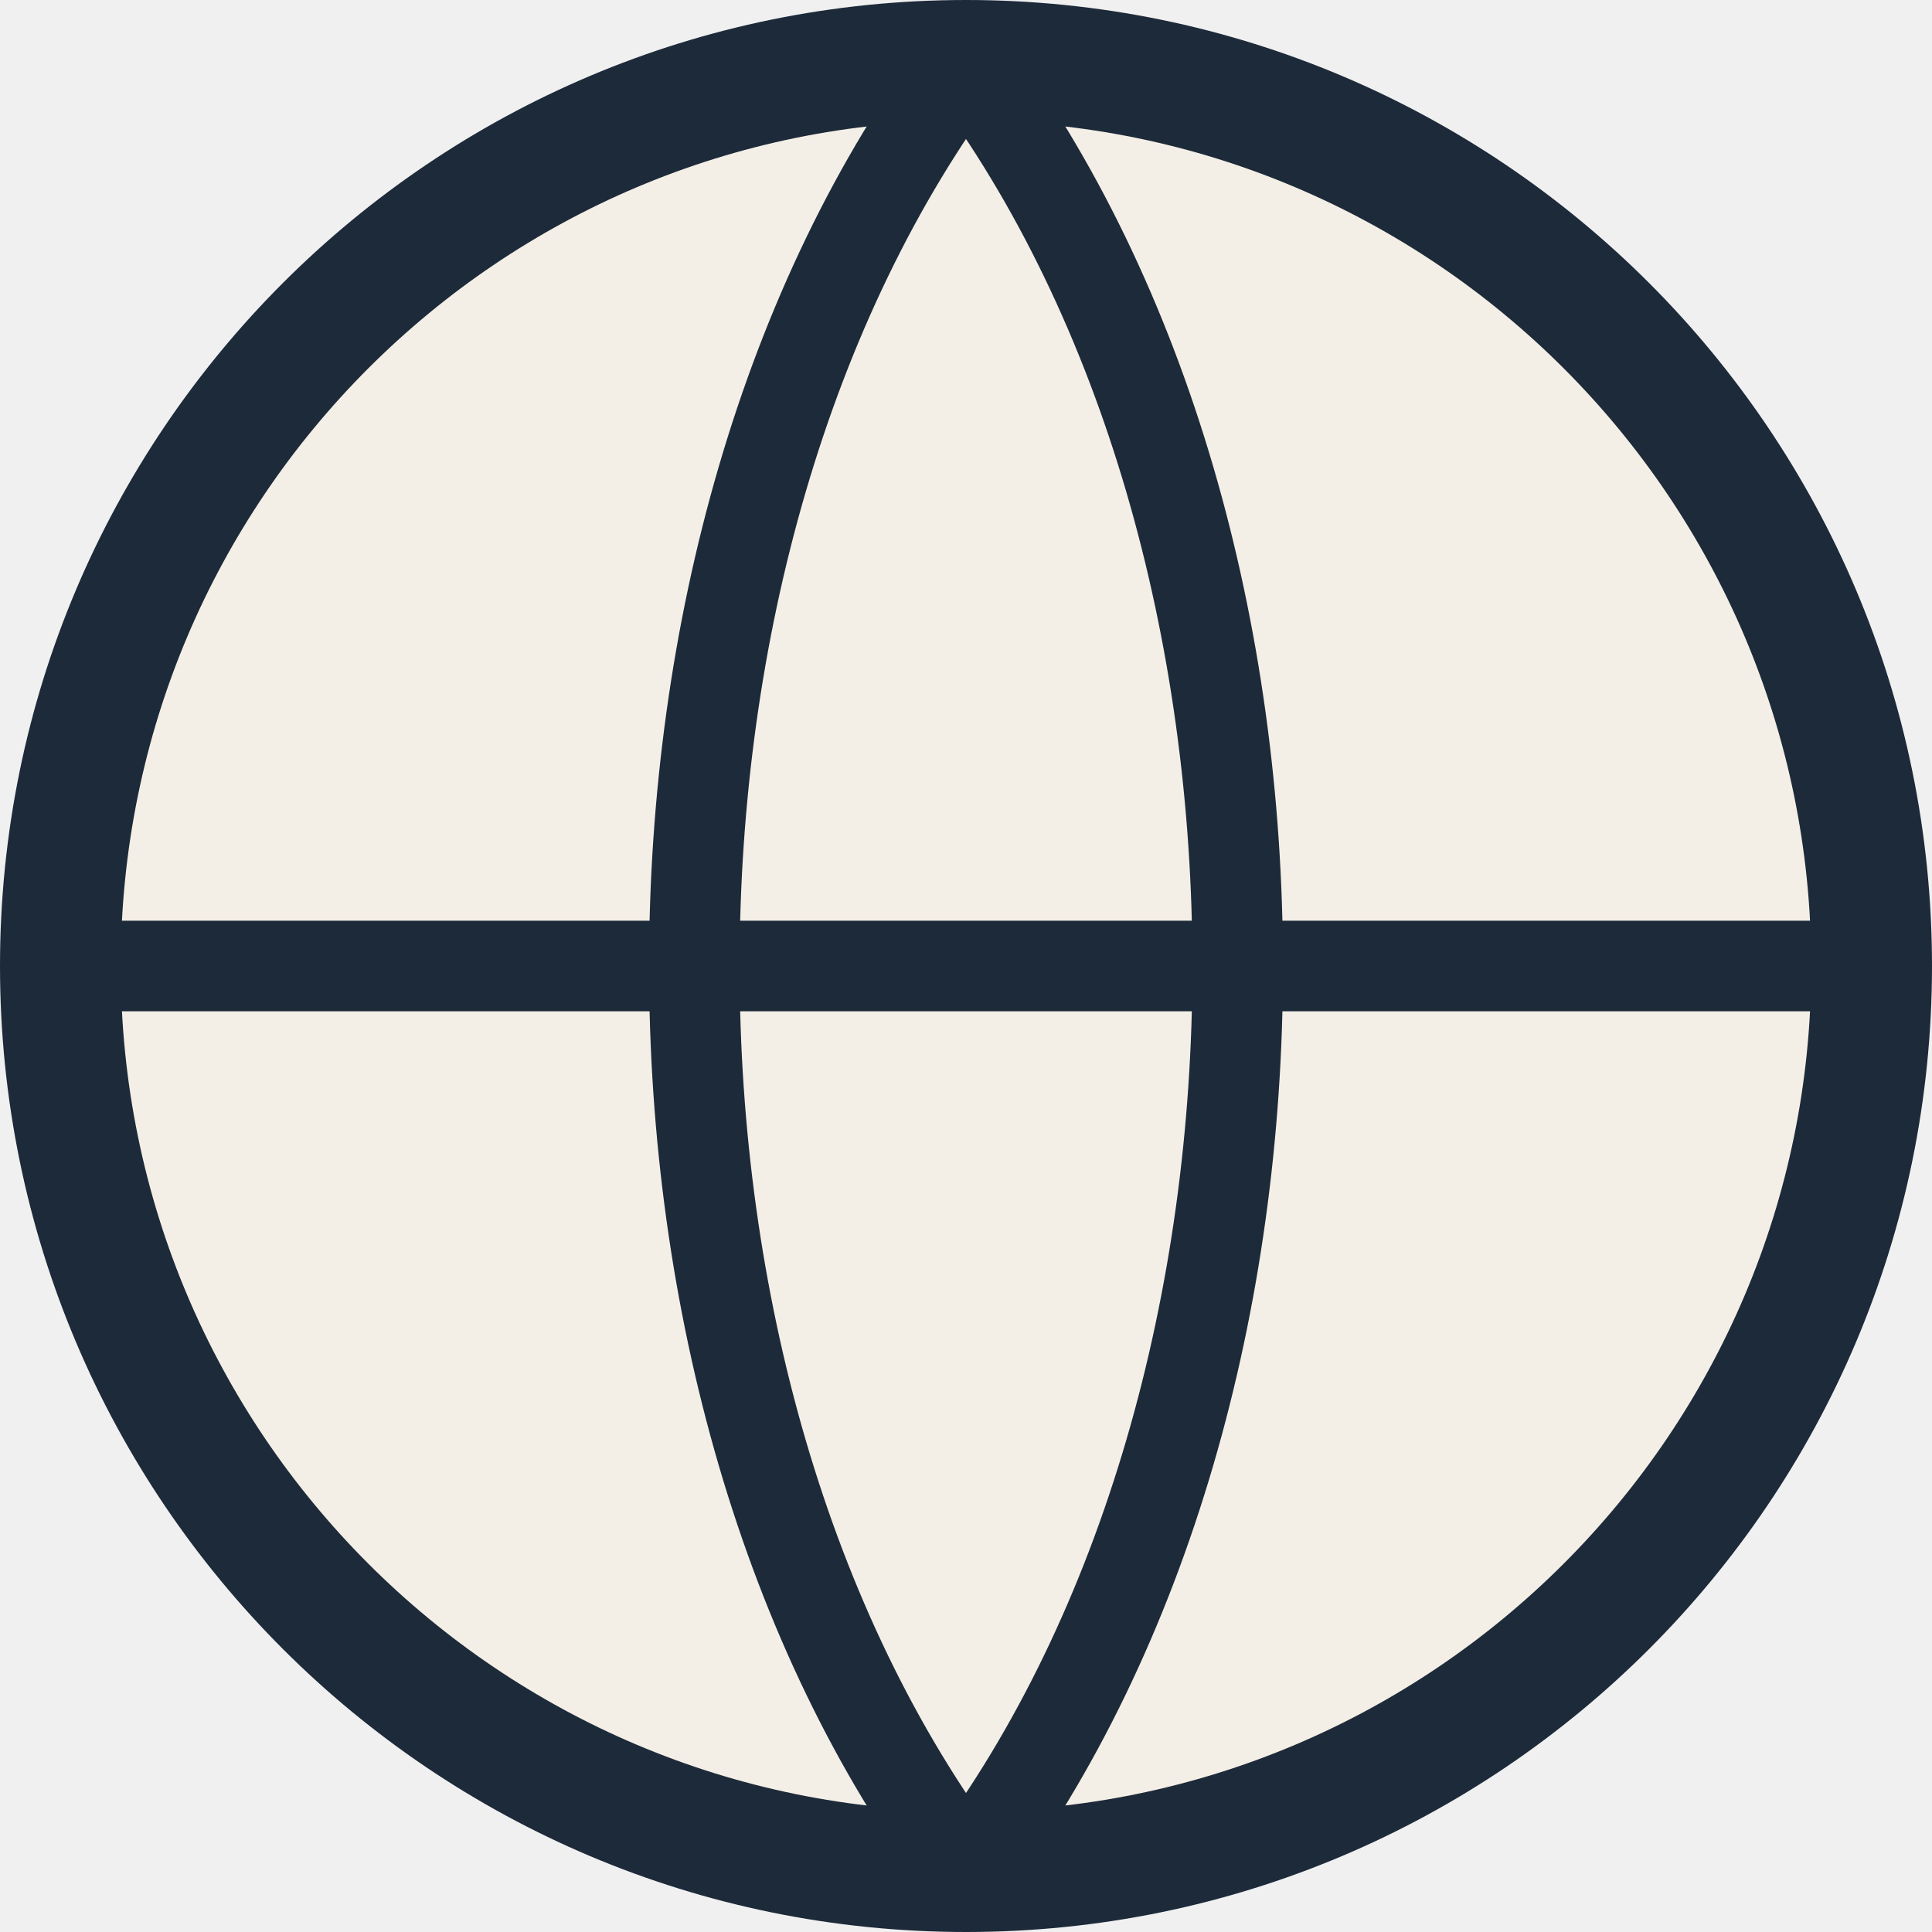
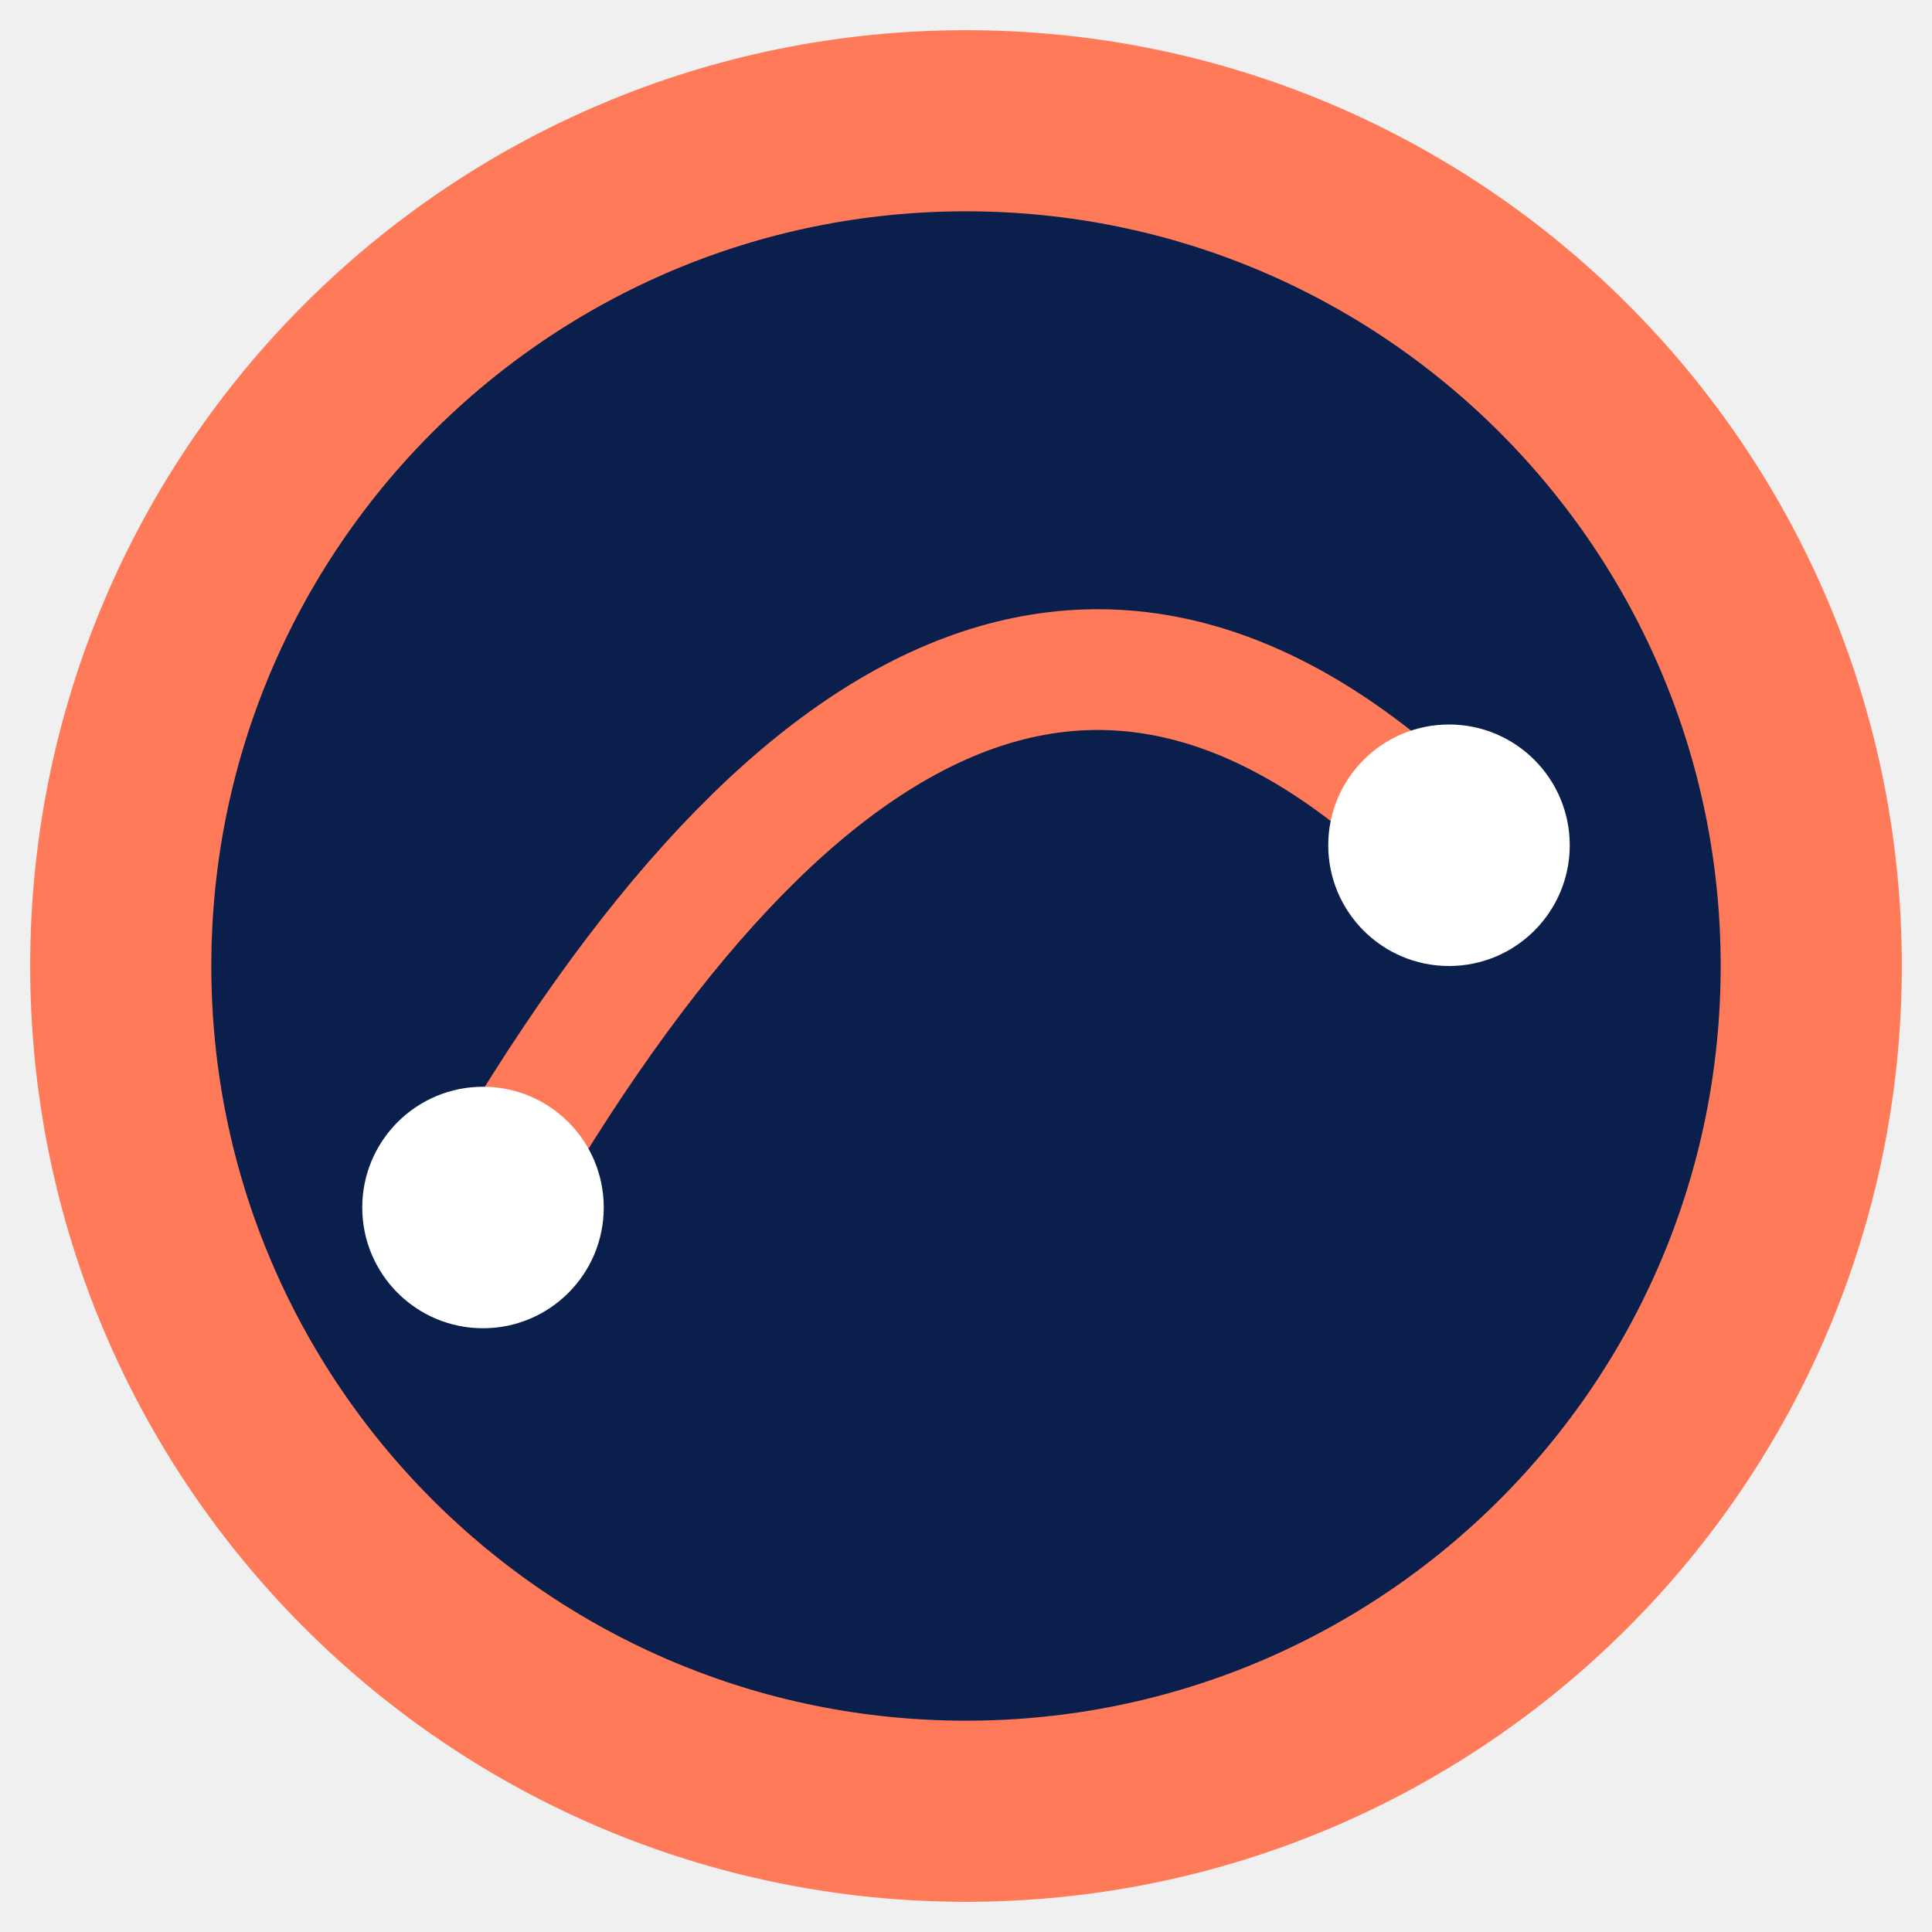
<svg xmlns="http://www.w3.org/2000/svg" viewBox="0 0 32 32">
-   <circle cx="16" cy="16" r="15" fill="#f4efe6" stroke="#1d2a3a" stroke-width="2" />
-   <path d="M1 16h30M16 1c-6 8-6 22 0 30M16 1c6 8 6 22 0 30" fill="none" stroke="#1d2a3a" stroke-width="1.5" />
+   <circle cx="16" cy="16" r="14" fill="#0b1f4d" stroke="#ff7a59" stroke-width="3" />
+   <path d="M8 20 Q16 6 24 14" fill="none" stroke="#ff7a59" stroke-width="2" />
+   <circle cx="8" cy="20" r="2" fill="#fff" />
+   <circle cx="24" cy="14" r="2" fill="#fff" />
</svg>
